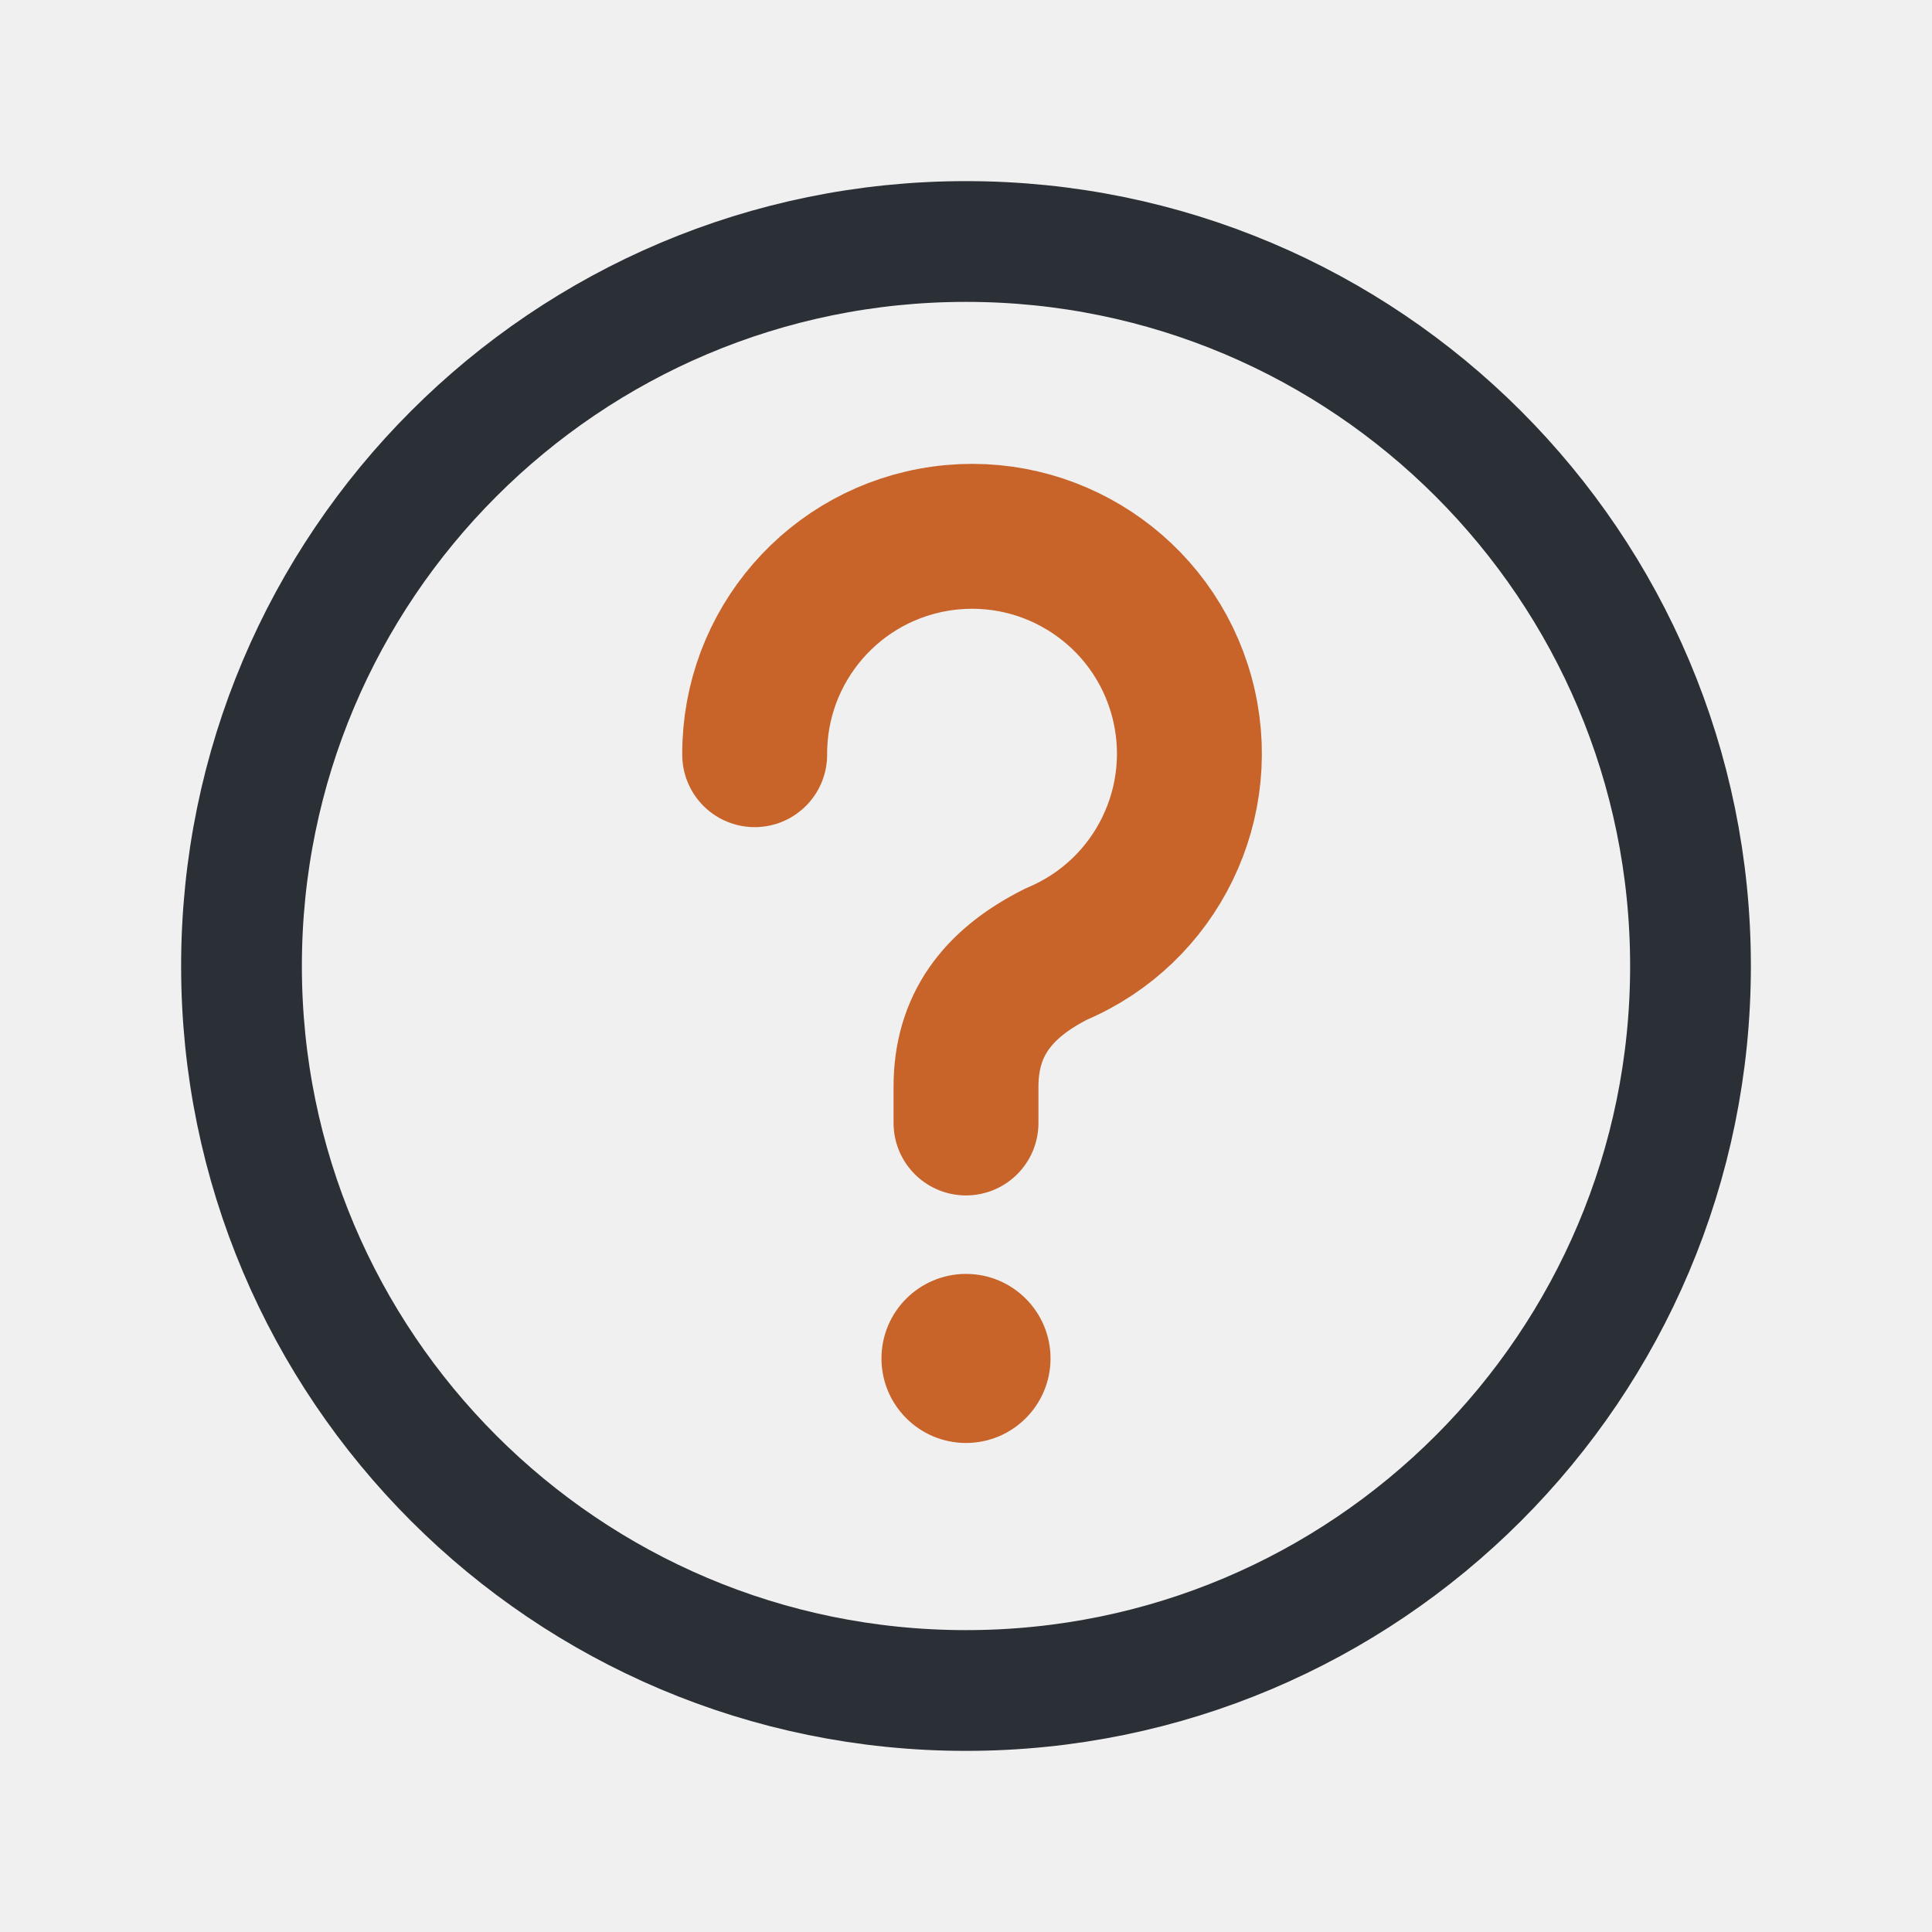
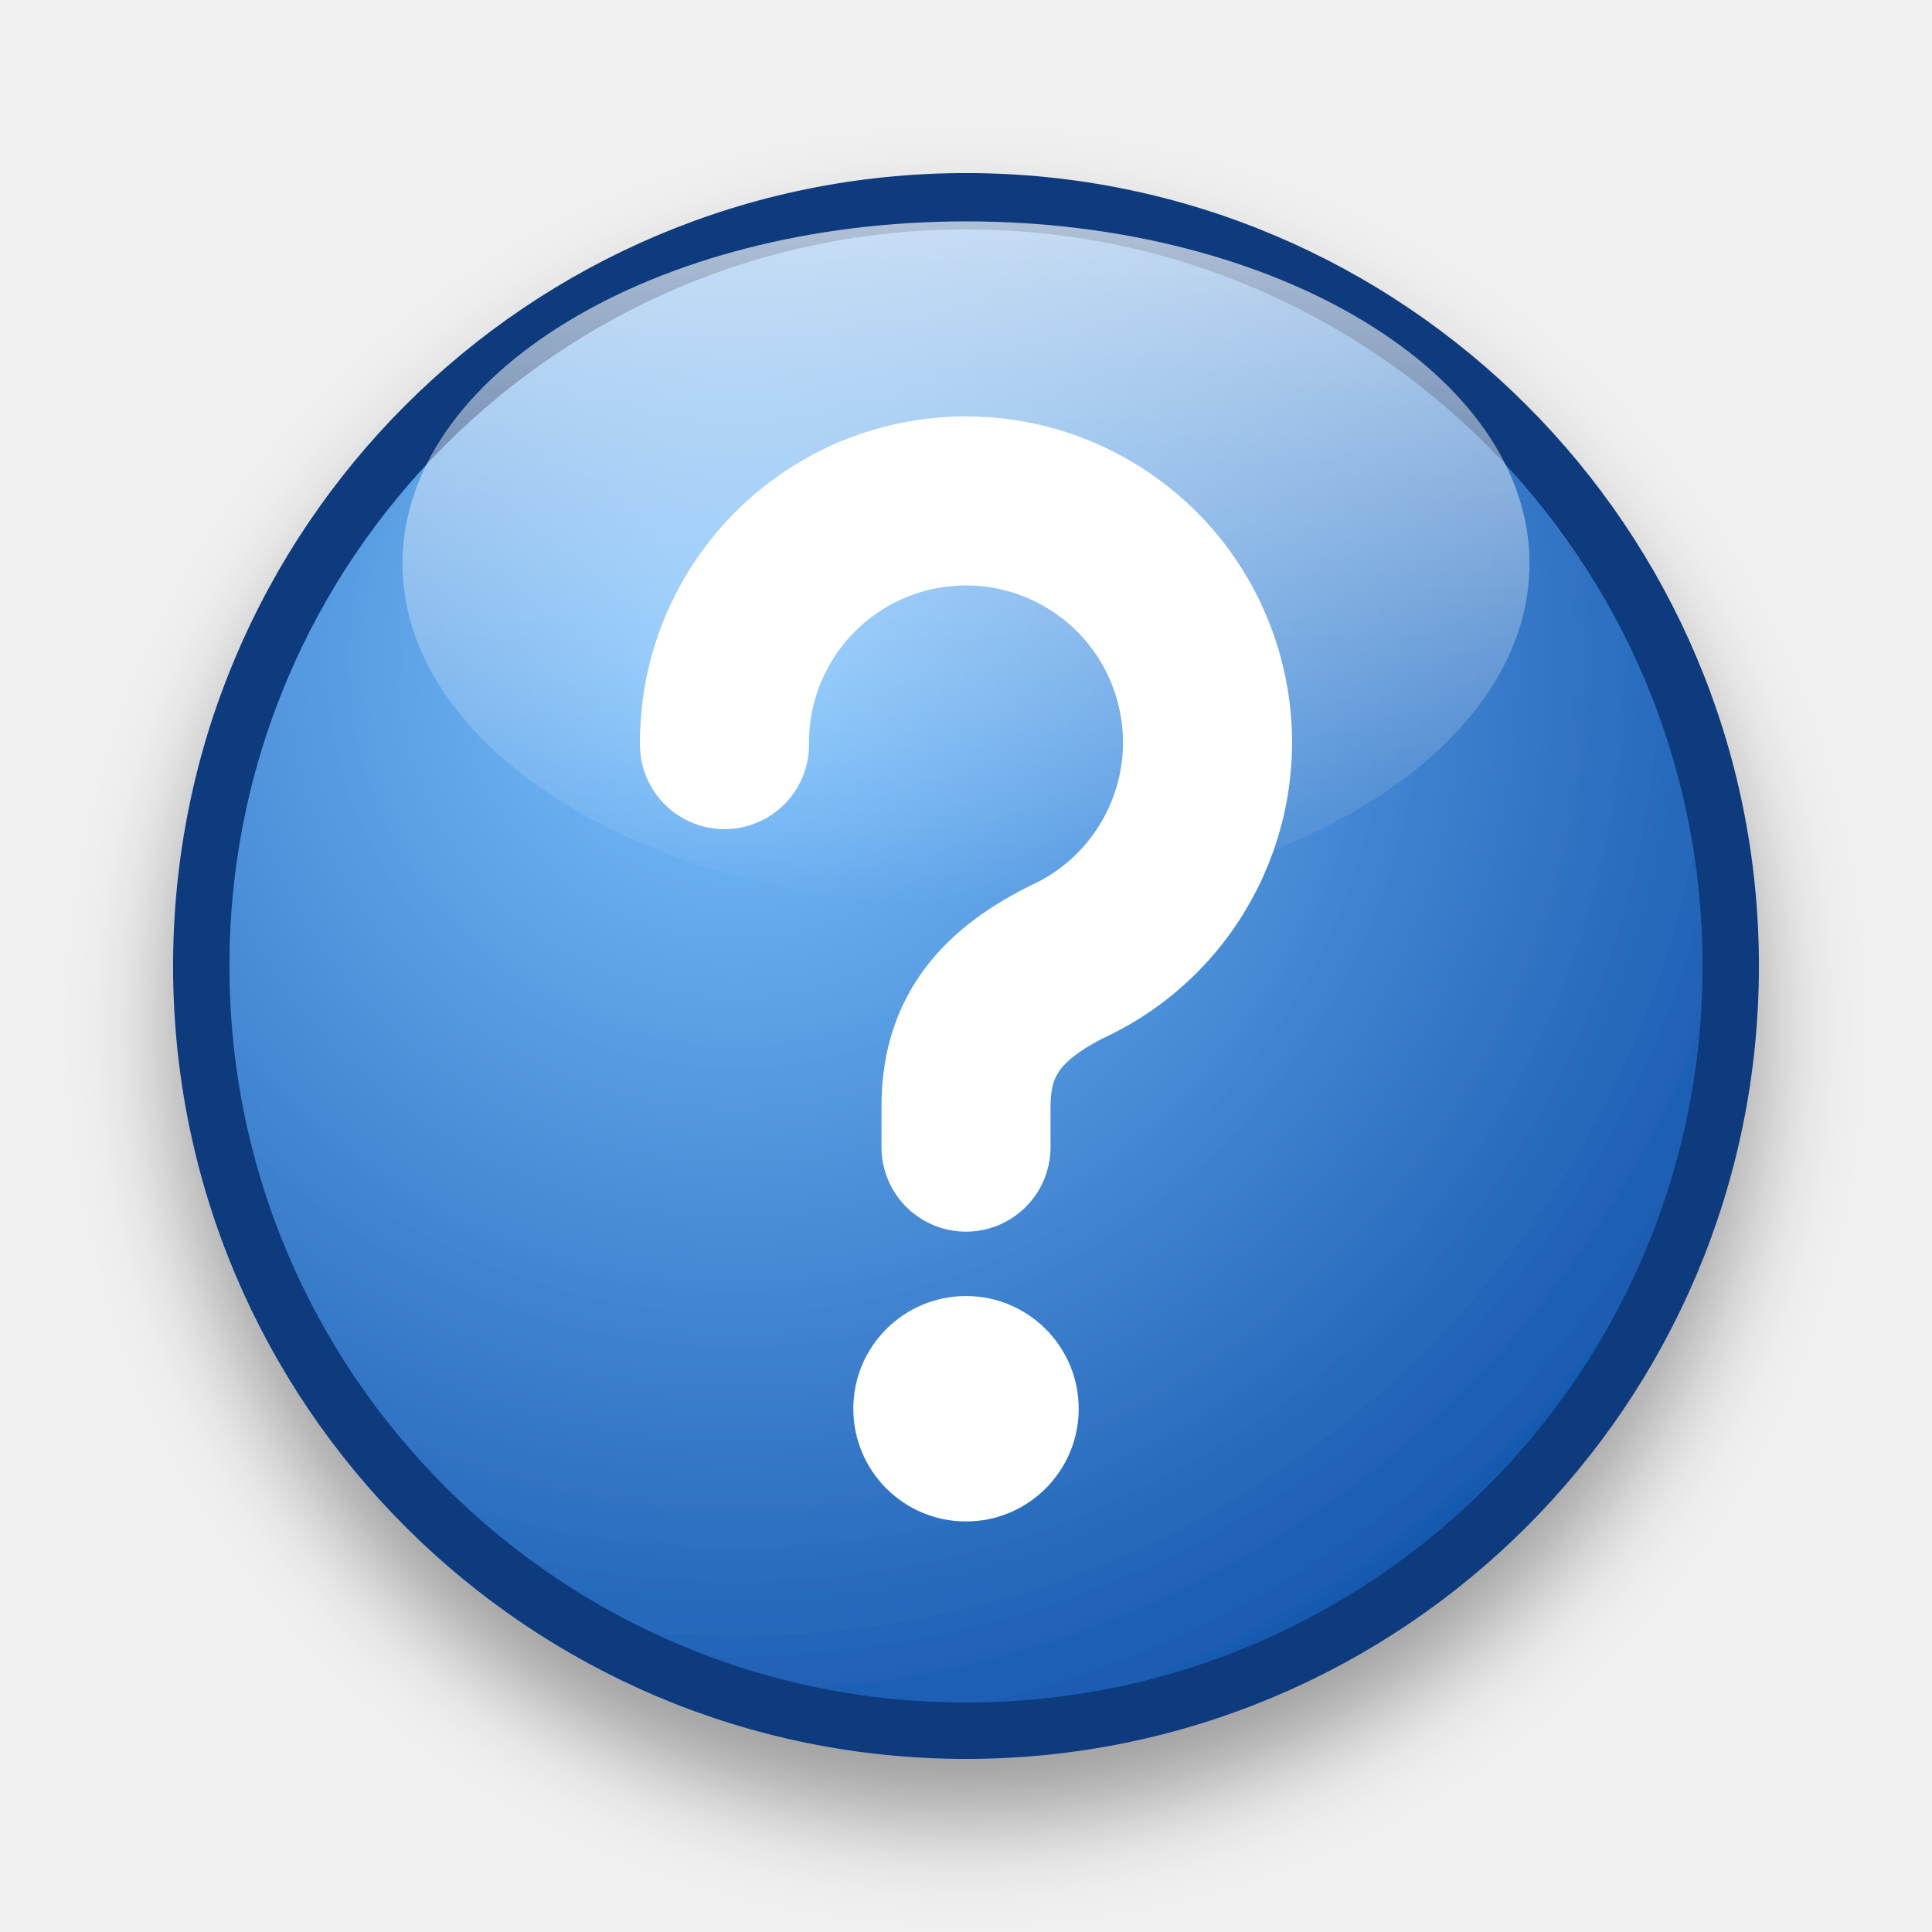
- <svg xmlns="http://www.w3.org/2000/svg" viewBox="0 0 32 32" width="32" height="32" fill="none" stroke-linecap="round" stroke-linejoin="round">
-   <circle cx="16" cy="16" r="12" stroke="#2B2F36" stroke-width="2" />
-   <path d="M12.5 12.5a3.6 3.6 0 1 1 5 3.3c-1 .5-1.5 1.2-1.5 2.2v.6" stroke="#C8642A" stroke-width="2.4" />
-   <circle cx="16" cy="22.5" r="1.4" fill="#C8642A" />
+ <svg xmlns="http://www.w3.org/2000/svg" viewBox="0 0 48 48" width="48" height="48">
+   <defs>
+     <linearGradient id="gl" x1="0" y1="0" x2="0" y2="1">
+       <stop offset="0" stop-color="#fff" stop-opacity=".85" />
+       <stop offset="1" stop-color="#fff" stop-opacity="0" />
+     </linearGradient>
+     <filter id="sh" x="-20%" y="-20%" width="140%" height="150%">
+       <feDropShadow dx="0" dy="1.5" stdDeviation="1.2" flood-color="#000" flood-opacity=".35" />
+     </filter>
+     <radialGradient id="ab" cx=".35" cy=".3" r=".8">
+       <stop offset="0" stop-color="#7CC2FF" />
+       <stop offset="1" stop-color="#0E4FA8" />
+     </radialGradient>
+   </defs>
+   <g filter="url(#sh)">
+     <circle cx="24" cy="24" r="19" fill="url(#ab)" stroke="#0A3A7D" stroke-width="1.4" />
+     <path d="M18 18.5a6 6 0 1 1 8.5 5.4c-1.8.9-2.5 2-2.5 3.6v1" fill="none" stroke="#fff" stroke-width="4.2" stroke-linejoin="round" stroke-linecap="round" />
+     <circle cx="24" cy="35" r="2.8" fill="#fff" />
+     <ellipse cx="24" cy="14" rx="14" ry="8.5" fill="url(#gl)" opacity=".8" />
+   </g>
</svg>
